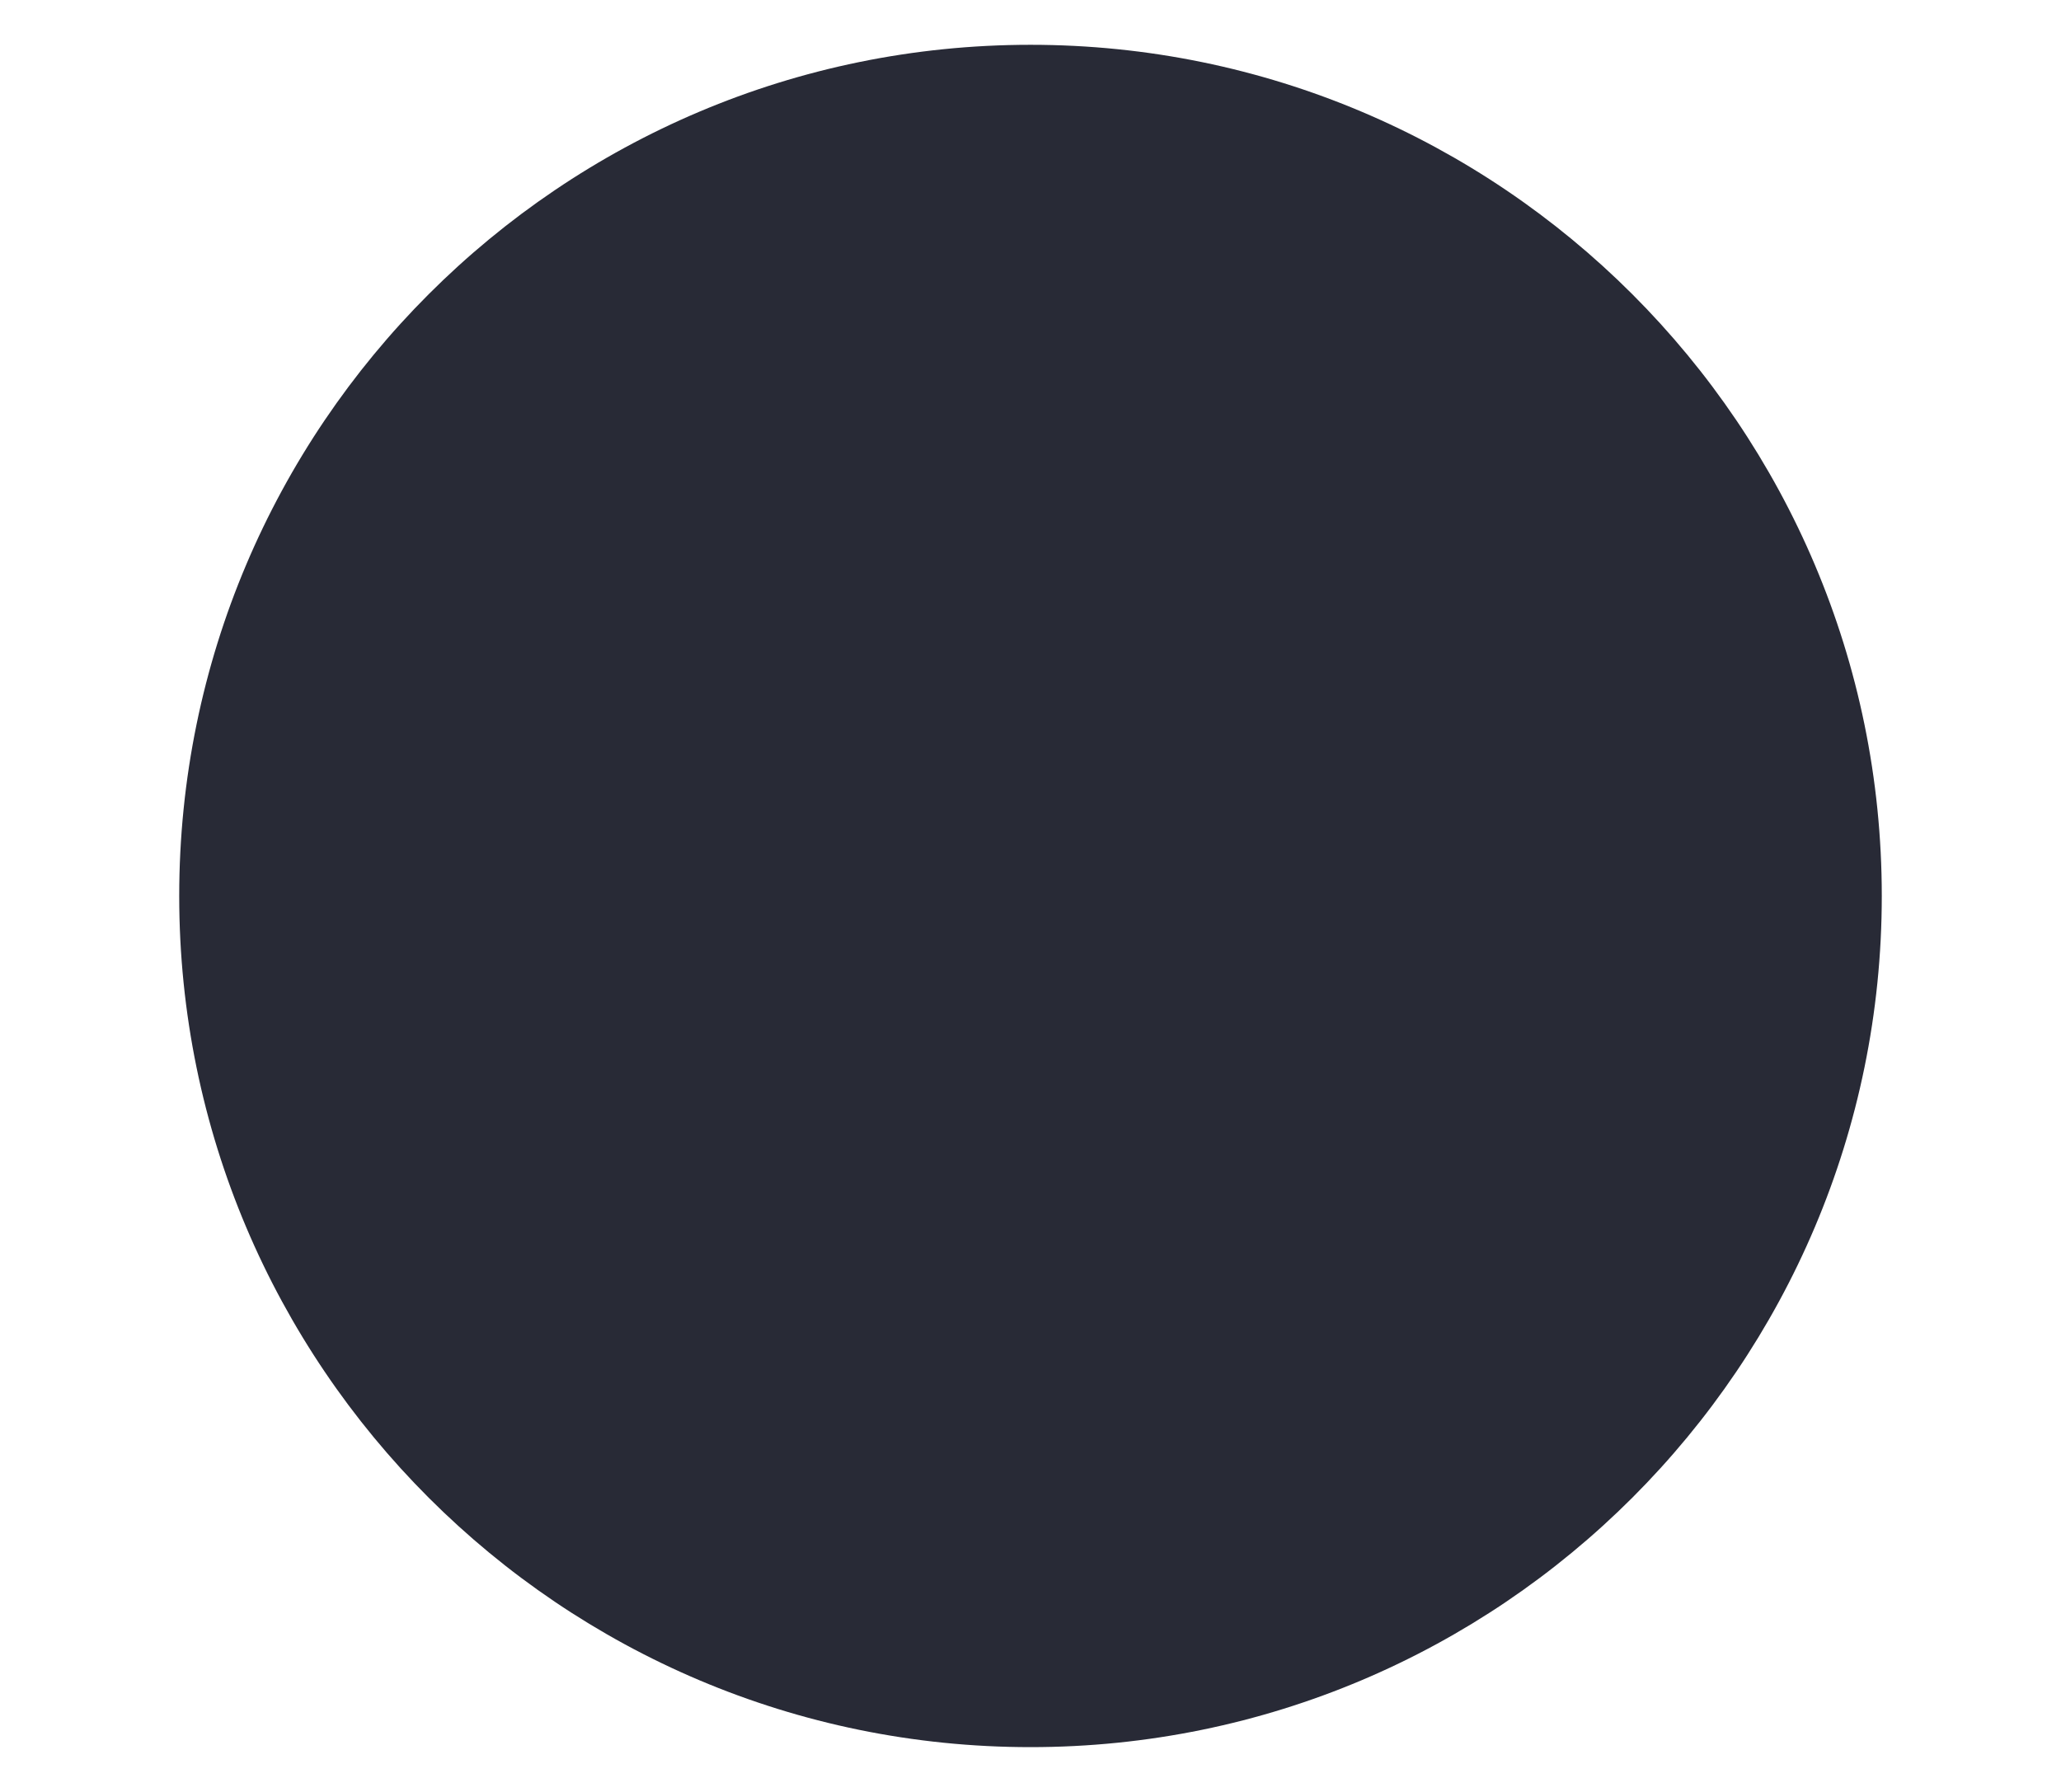
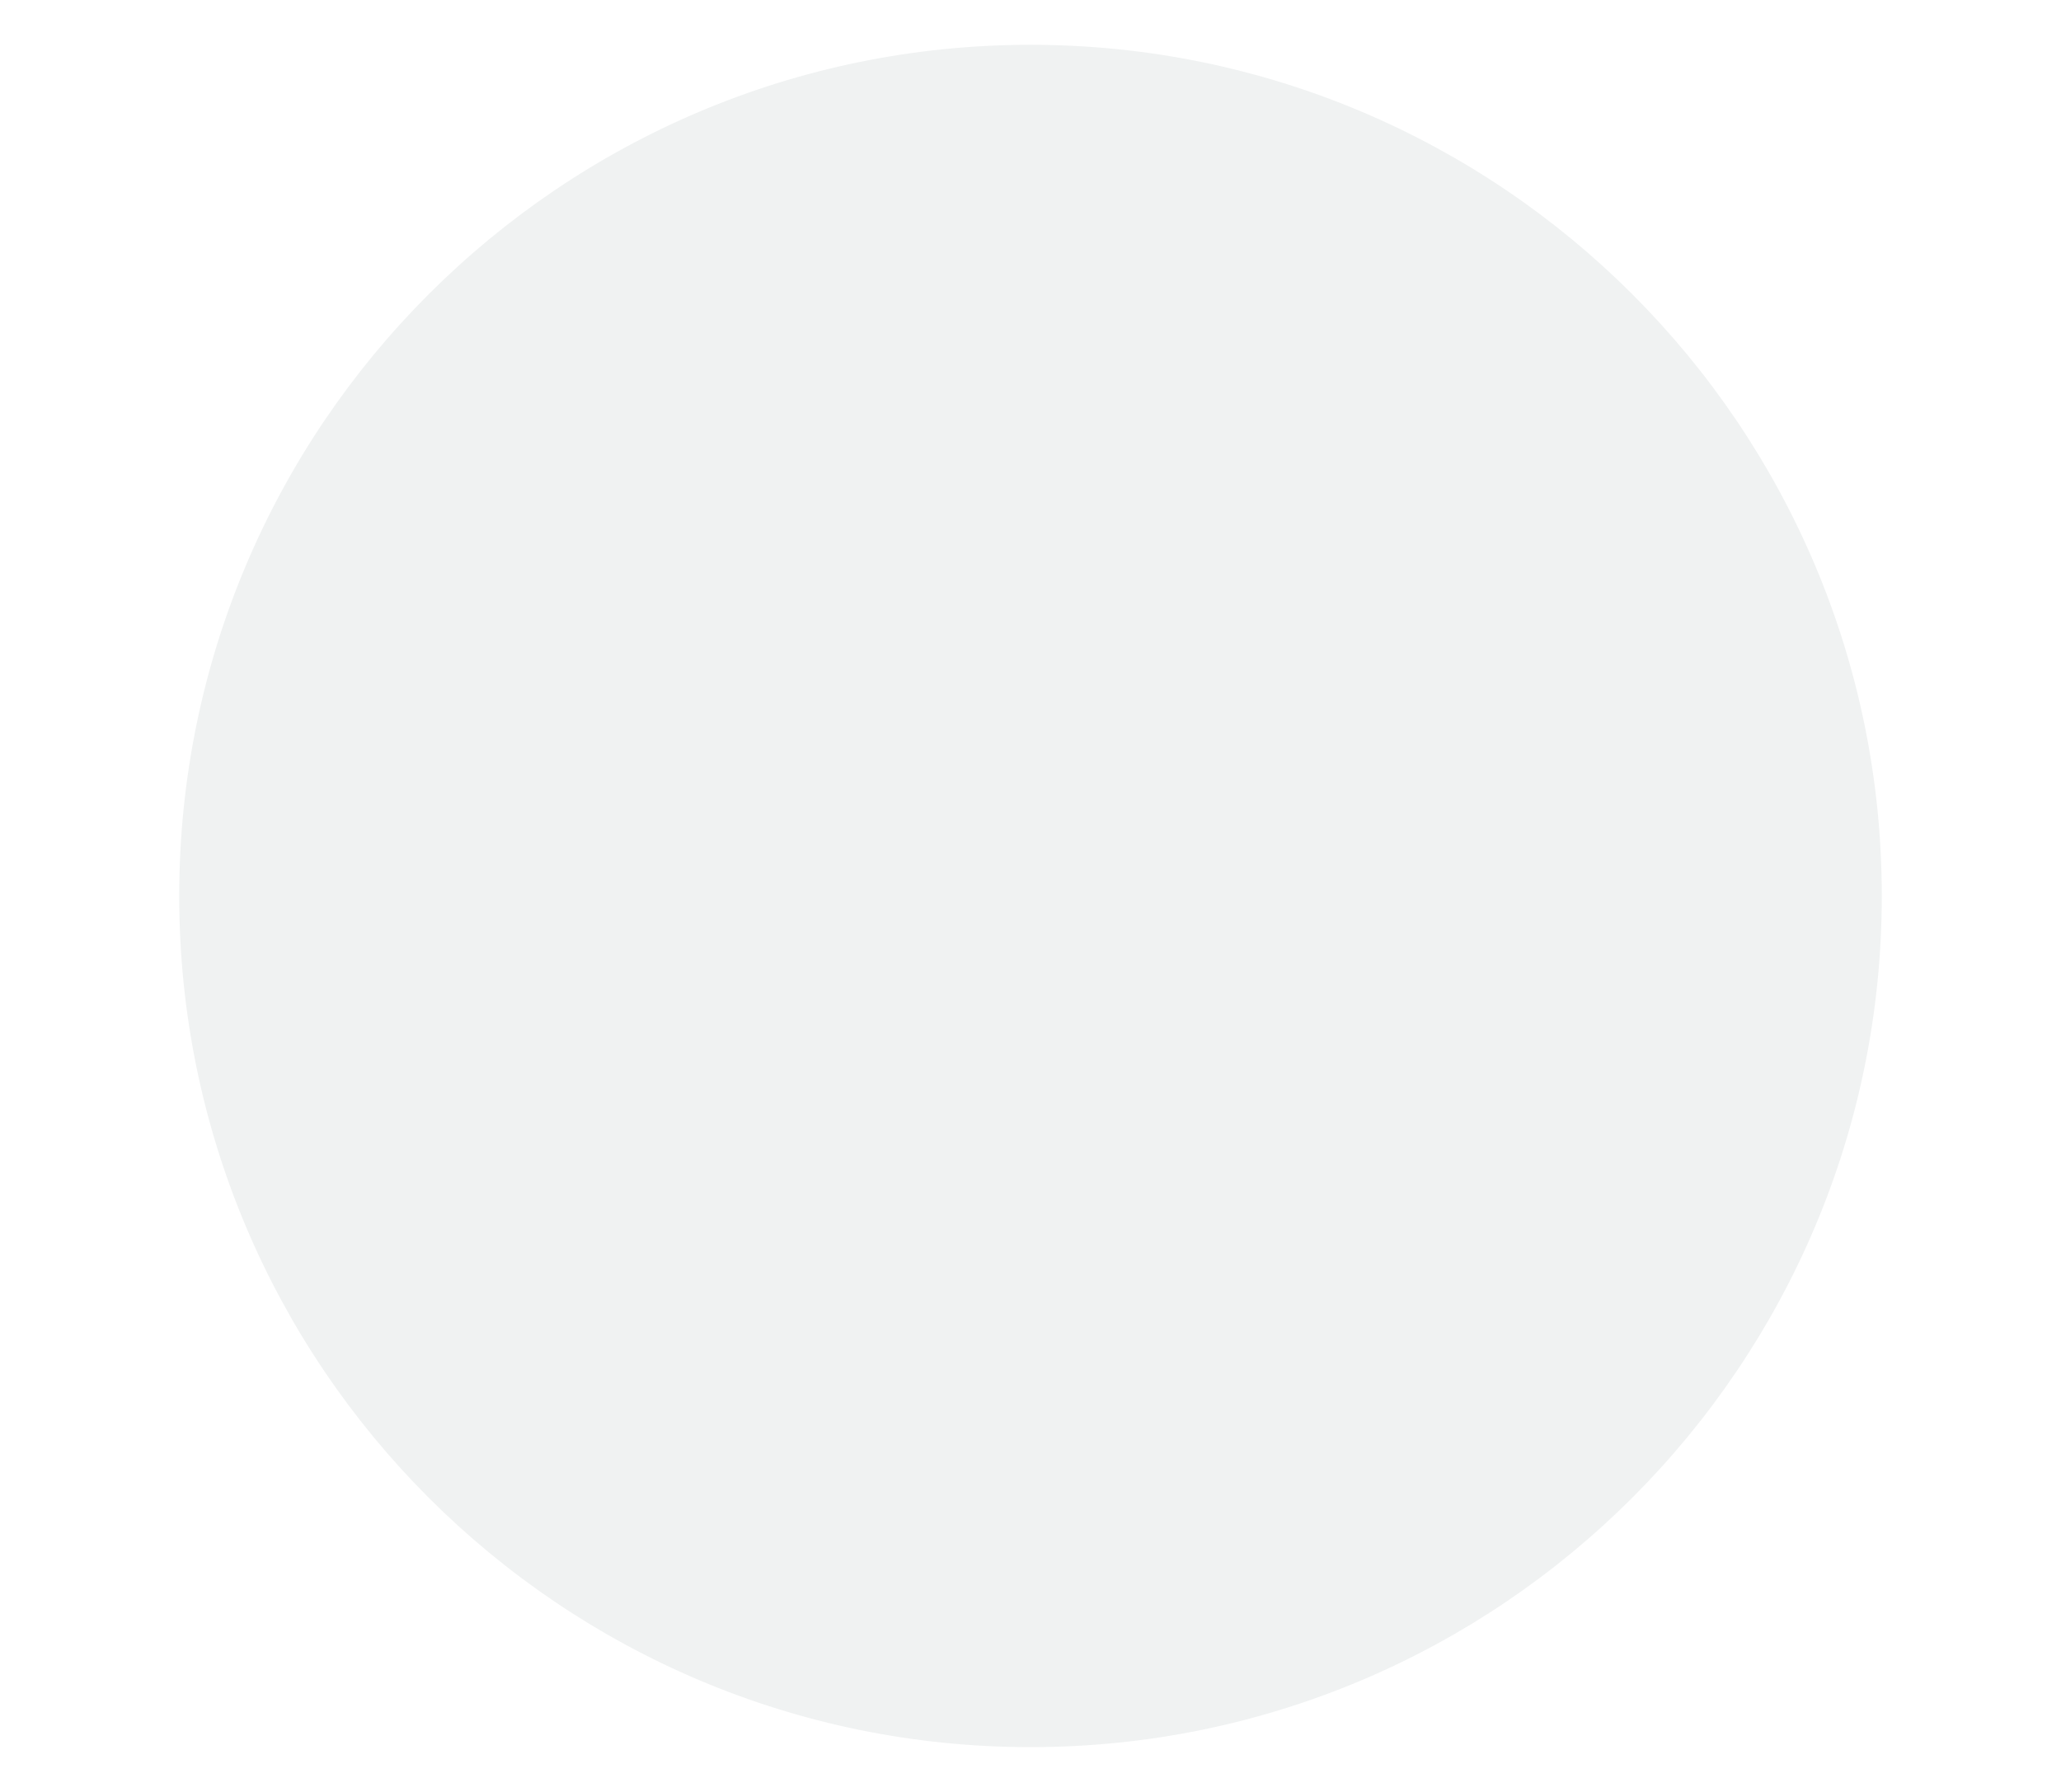
<svg xmlns="http://www.w3.org/2000/svg" style="isolation:isolate" viewBox="0 0 23 20" width="23" height="20" version="1.1" id="svg11992">
  <defs id="defs11996" />
-   <path d="m 2,10 c 0,-5.243 4.257,-9.5 9.5,-9.5 5.243,0 9.5,4.257 9.5,9.5 C 21,15.243 16.743,19.5 11.5,19.5 6.257,19.5 2,15.243 2,10 Z" fill="#f8f8f2" id="path11990" style="fill:#282a36;fill-opacity:1;stroke-width:1.056" />
+   <path d="m 2,10 c 0,-5.243 4.257,-9.5 9.5,-9.5 5.243,0 9.5,4.257 9.5,9.5 C 21,15.243 16.743,19.5 11.5,19.5 6.257,19.5 2,15.243 2,10 Z" fill="#f8f8f2" id="path11990" style="fill:#F0F2F2;fill-opacity:1;stroke-width:1.056" />
</svg>
